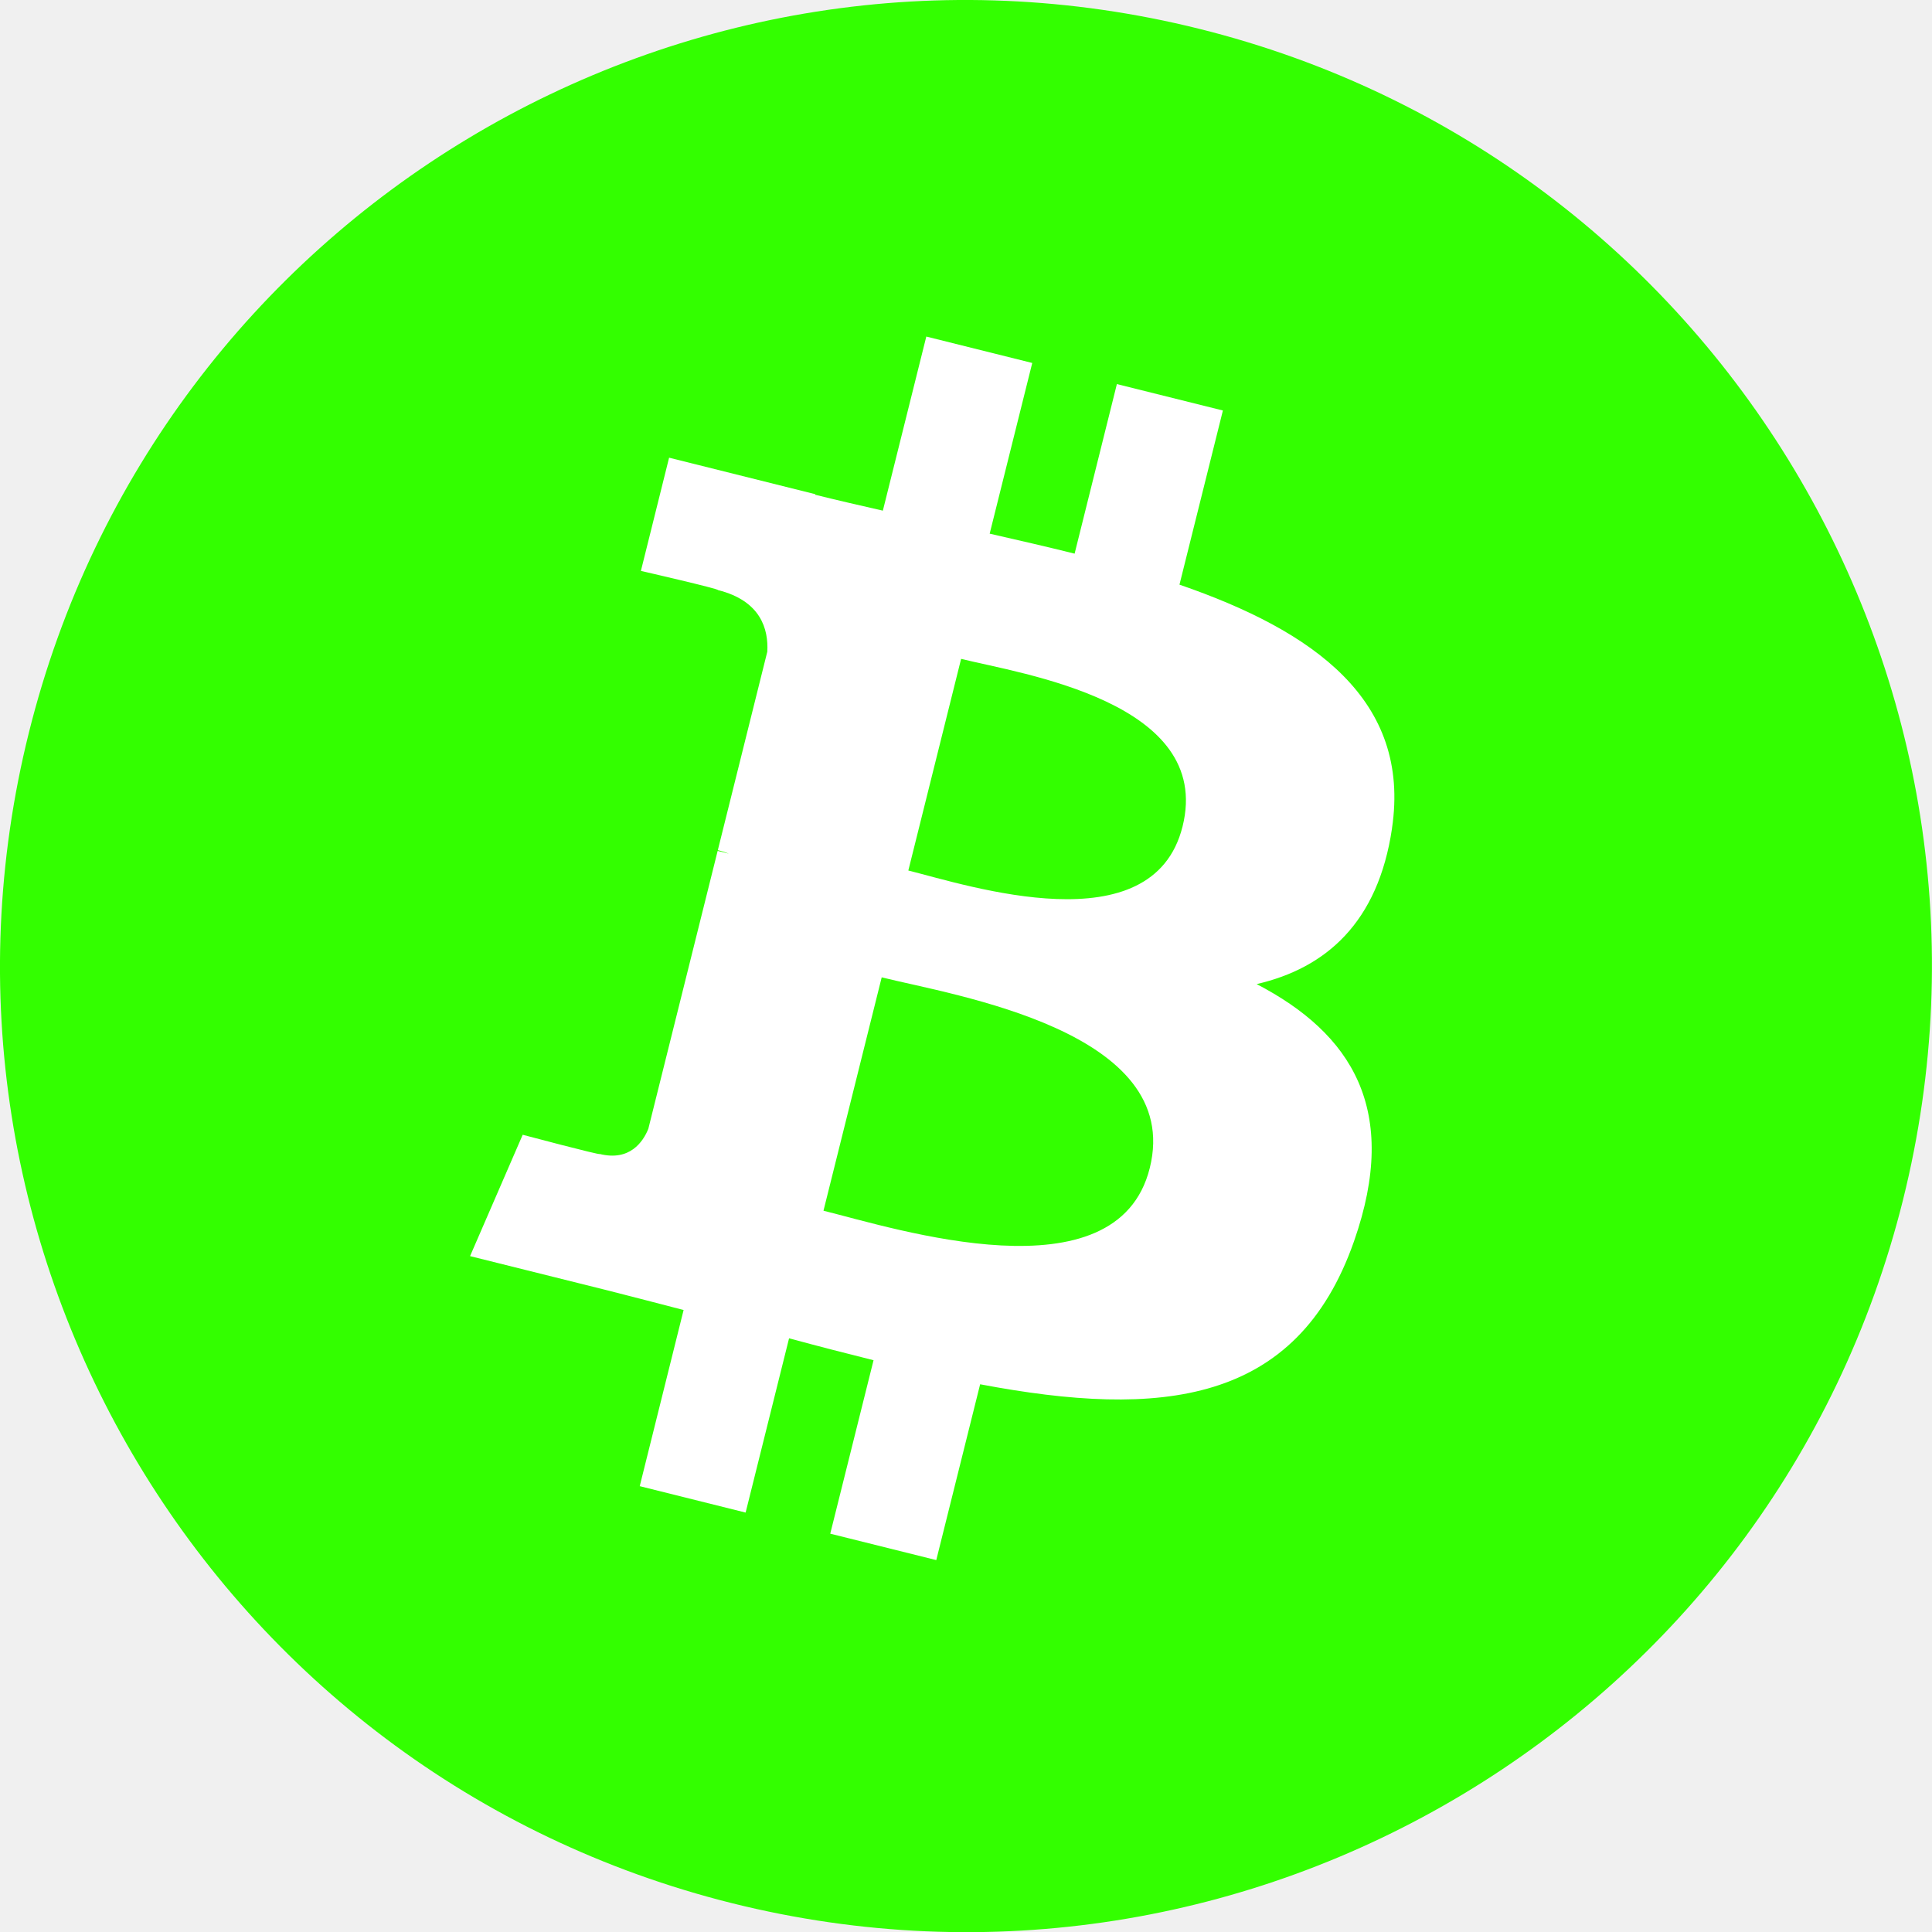
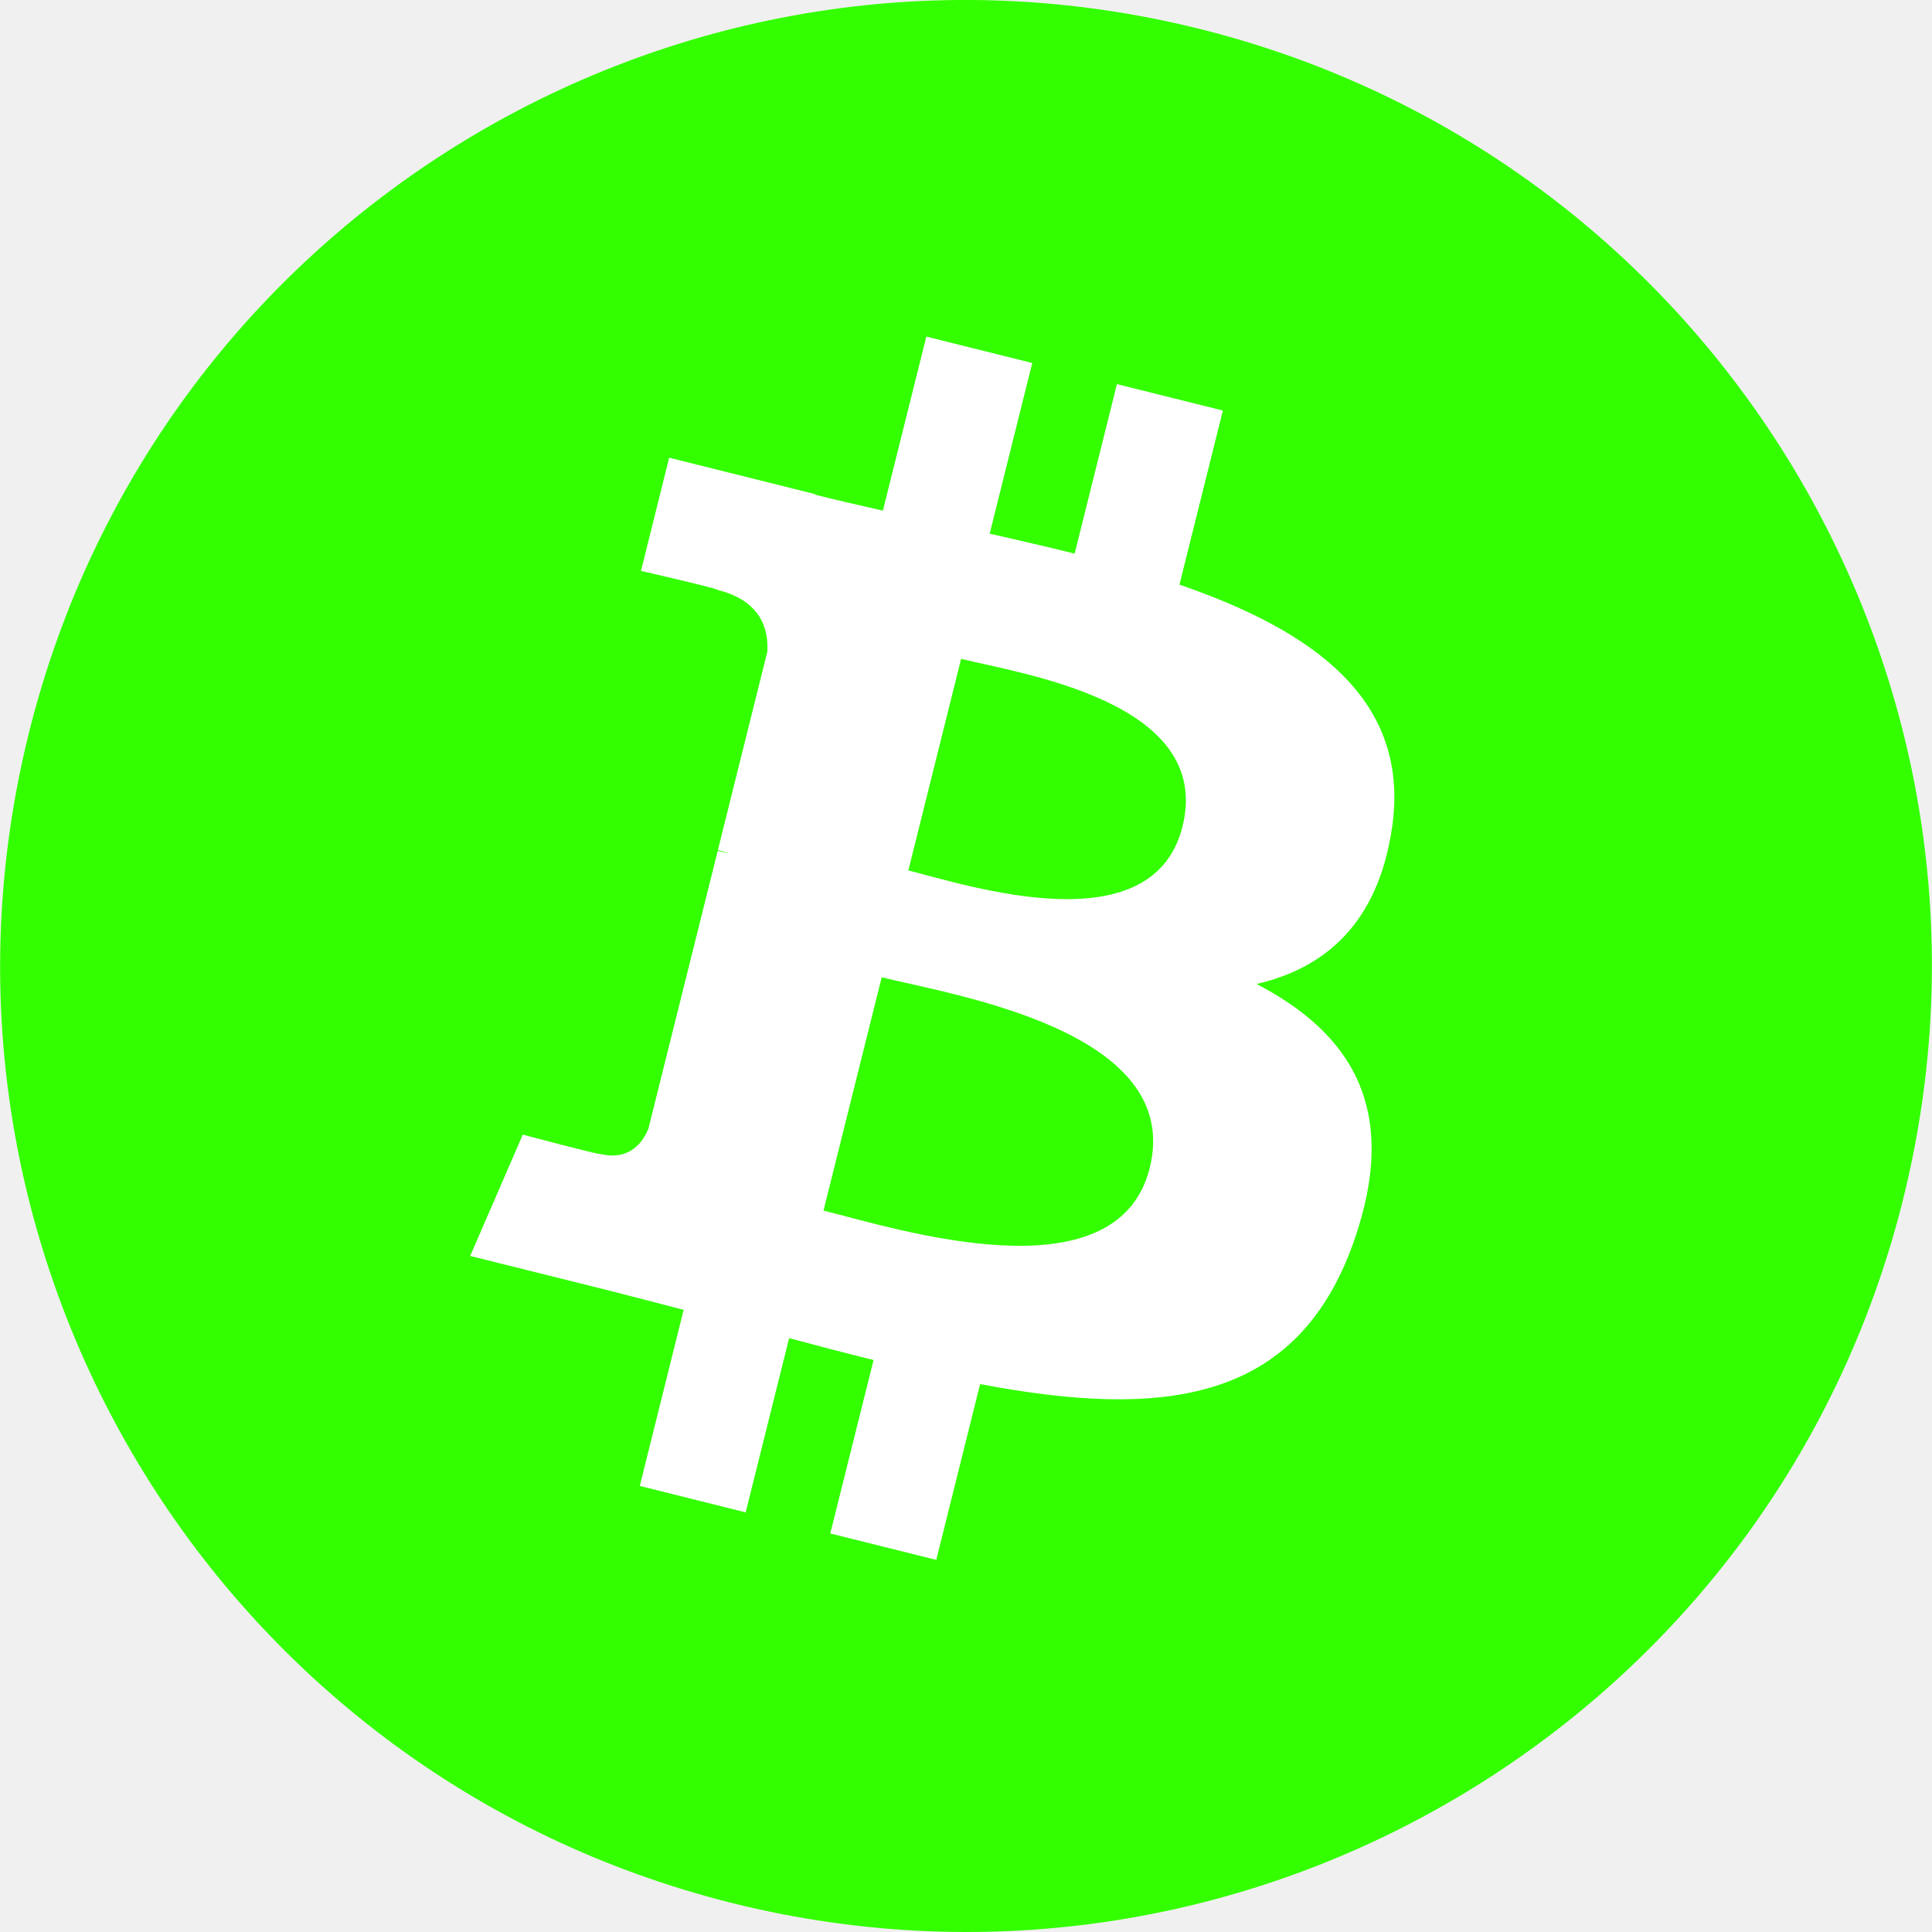
- <svg xmlns="http://www.w3.org/2000/svg" version="1.1" width="100%" height="100%" viewBox="0,0,255.996,255.996">
-   <g fill="none" fill-rule="nonzero" stroke="none" stroke-width="1" stroke-linecap="butt" stroke-linejoin="miter" stroke-miterlimit="10" stroke-dasharray="" stroke-dashoffset="0" font-family="none" font-weight="none" font-size="none" text-anchor="none" style="mix-blend-mode: normal">
-     <g transform="translate(-0.00183,-0.00198) scale(0.06257,0.06257)">
-       <g id="Layer_x0020_1">
-         <g id="_1421344023328">
-           <path d="M4030.06,2540.77c-273.24,1096.01 -1383.32,1763.02 -2479.46,1489.71c-1095.68,-273.24 -1762.69,-1383.39 -1489.33,-2479.31c273.12,-1096.13 1383.2,-1763.19 2479,-1489.95c1096.06,273.24 1763.03,1383.51 1489.76,2479.57l0.02,-0.02z" fill="#33ff00" />
-           <path d="M2947.77,1754.38c40.72,-272.26 -166.56,-418.61 -450,-516.24l91.95,-368.8l-224.5,-55.94l-89.51,359.09c-59.02,-14.72 -119.63,-28.59 -179.87,-42.34l90.16,-361.46l-224.36,-55.94l-92,368.68c-48.84,-11.12 -96.81,-22.11 -143.35,-33.69l0.26,-1.16l-309.59,-77.31l-59.72,239.78c0,0 166.56,38.18 163.05,40.53c90.91,22.69 107.35,82.87 104.62,130.57l-104.74,420.15c6.26,1.59 14.38,3.89 23.34,7.49c-7.49,-1.86 -15.46,-3.89 -23.73,-5.87l-146.81,588.57c-11.11,27.62 -39.31,69.07 -102.87,53.33c2.25,3.26 -163.17,-40.72 -163.17,-40.72l-111.46,256.98l292.15,72.83c54.35,13.63 107.61,27.89 160.06,41.3l-92.9,373.03l224.24,55.94l92,-369.07c61.26,16.63 120.71,31.97 178.91,46.43l-91.69,367.33l224.51,55.94l92.89,-372.33c382.82,72.45 670.67,43.24 791.83,-303.02c97.63,-278.78 -4.86,-439.58 -206.26,-544.44c146.69,-33.83 257.18,-130.31 286.64,-329.61l-0.07,-0.05zM2434.84,2473.64c-69.38,278.78 -538.76,128.08 -690.94,90.29l123.28,-494.2c152.17,37.99 640.17,113.17 567.67,403.91zM2504.27,1750.34c-63.29,253.58 -453.96,124.75 -580.69,93.16l111.77,-448.21c126.73,31.59 534.85,90.55 468.94,355.05z" fill="#ffffff" />
-         </g>
-       </g>
-     </g>
-   </g>
+ <svg xmlns="http://www.w3.org/2000/svg" width="64" height="64">
+   <path fill="#33ff00" d="M63.04 39.741c-4.275 17.143-21.638 27.576-38.783 23.301C7.12 58.768-3.313 41.404.962 24.262 5.234 7.117 22.597-3.317 39.737.957c17.144 4.274 27.576 21.64 23.302 38.784" />
+   <path fill="#ffffff" d="M46.11 27.441c.636-4.258-2.606-6.547-7.039-8.074l1.438-5.768-3.51-.875-1.4 5.616c-.924-.23-1.872-.447-2.814-.662l1.41-5.653-3.509-.875-1.439 5.766c-.764-.174-1.514-.346-2.242-.527l.004-.018-4.842-1.209-.934 3.75s2.605.597 2.55.634c1.422.355 1.68 1.296 1.636 2.042l-1.638 6.571c.098.025.225.061.365.117l-.37-.092-2.297 9.205c-.174.432-.615 1.08-1.609.834.035.051-2.552-.637-2.552-.637l-1.743 4.019 4.57 1.139c.85.213 1.682.436 2.502.646l-1.453 5.834 3.507.875 1.44-5.772q1.434.388 2.797.726l-1.434 5.745 3.511.875 1.453-5.823c5.987 1.133 10.49.676 12.384-4.739 1.527-4.36-.076-6.875-3.226-8.515 2.294-.529 4.022-2.038 4.483-5.155M38.086 38.69c-1.085 4.36-8.426 2.003-10.806 1.412l1.928-7.729c2.38.594 10.012 1.77 8.878 6.317m1.086-11.312c-.99 3.966-7.1 1.951-9.082 1.457l1.748-7.01c1.982.494 8.365 1.416 7.334 5.553" />
</svg>
